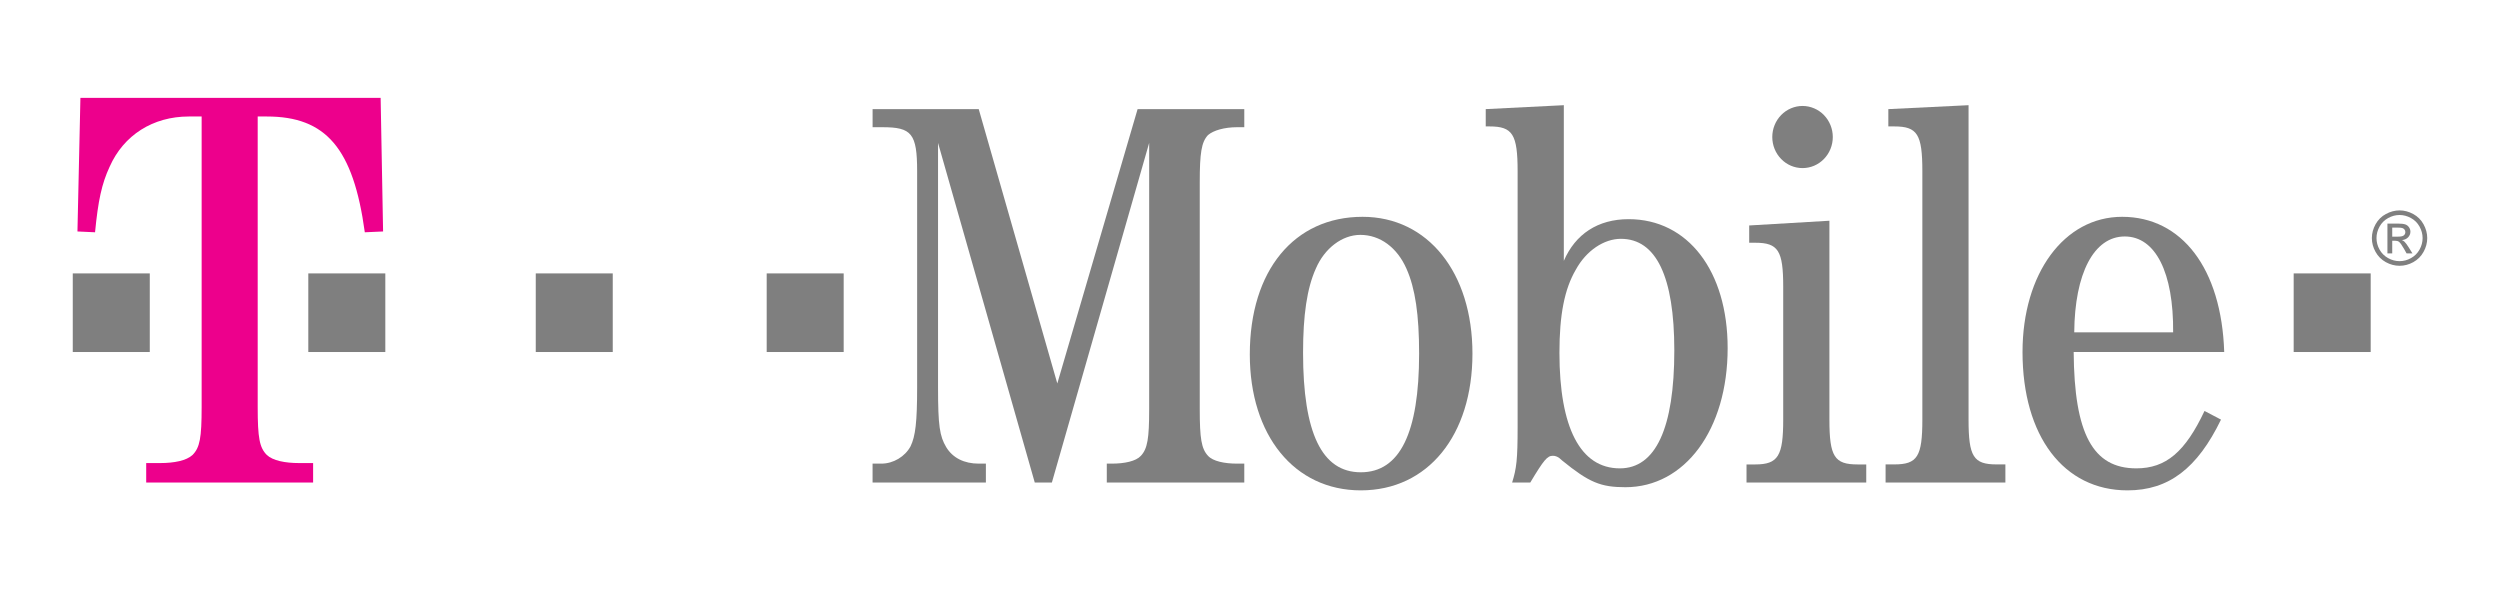
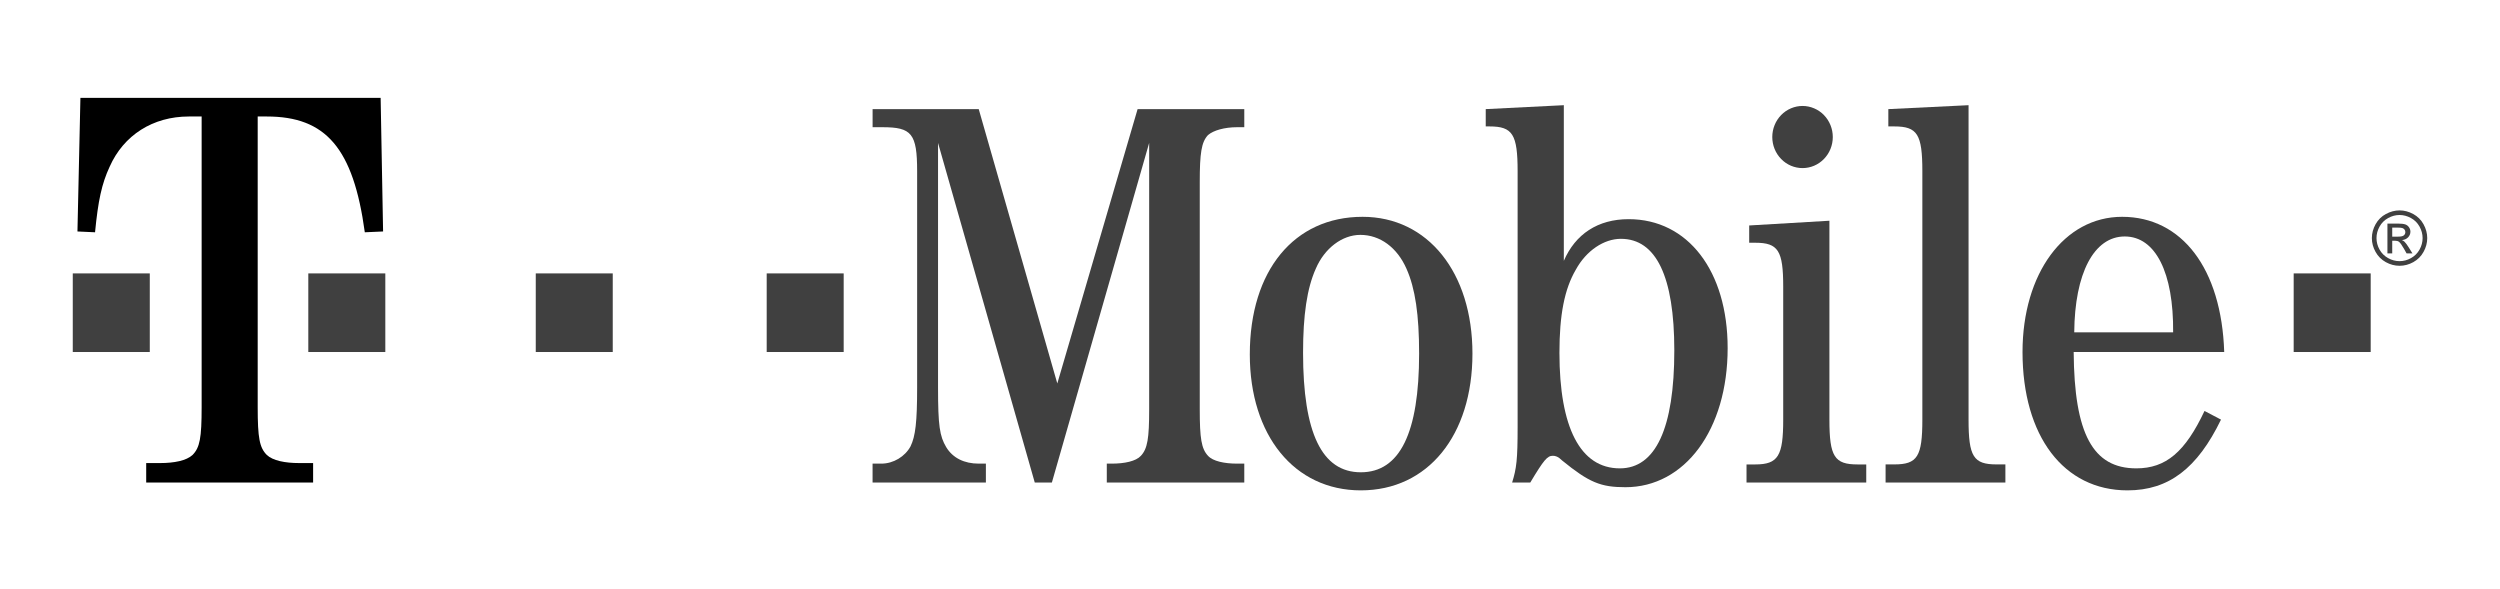
<svg xmlns="http://www.w3.org/2000/svg" width="100%" height="100%" viewBox="0 0 102 24" fill="none">
-   <path d="M74.778 5.591C74.778 5.757 74.746 5.922 74.684 6.076C74.622 6.229 74.531 6.369 74.416 6.487C74.302 6.604 74.166 6.698 74.016 6.762C73.866 6.825 73.706 6.858 73.543 6.858C73.381 6.858 73.221 6.825 73.071 6.762C72.921 6.698 72.785 6.604 72.671 6.487C72.556 6.369 72.465 6.229 72.403 6.076C72.341 5.922 72.309 5.757 72.309 5.591C72.309 5.424 72.341 5.259 72.403 5.106C72.465 4.952 72.556 4.812 72.671 4.694C72.785 4.577 72.921 4.483 73.071 4.42C73.221 4.356 73.381 4.323 73.543 4.323C73.706 4.323 73.866 4.356 74.016 4.42C74.166 4.483 74.302 4.577 74.416 4.694C74.531 4.812 74.622 4.952 74.684 5.106C74.746 5.259 74.778 5.424 74.778 5.591Z" fill="currentColor" opacity="0.5" />
-   <path d="M96.724 11.155H93.582V14.362H96.724V11.155Z" fill="currentColor" opacity="0.5" />
-   <path d="M34.422 11.155H31.281V14.362H34.422V11.155Z" fill="currentColor" opacity="0.5" />
-   <path d="M25 11.155H21.859V14.362H25V11.155Z" fill="currentColor" opacity="0.5" />
-   <path d="M15.721 11.155H12.579V14.362H15.721V11.155Z" fill="currentColor" opacity="0.5" />
-   <path d="M6.111 11.155H2.969V14.362H6.111V11.155Z" fill="currentColor" opacity="0.5" />
-   <path d="M10.514 4.753H10.886C13.294 4.753 14.416 6.042 14.884 9.477L15.63 9.444L15.53 3.993H3.281L3.16 9.444L3.878 9.477C4.002 8.189 4.151 7.495 4.474 6.801C5.046 5.513 6.239 4.753 7.705 4.753H8.227V16.613C8.227 17.869 8.153 18.265 7.855 18.563C7.606 18.794 7.109 18.893 6.537 18.893H5.965V19.686H12.775V18.893H12.2C11.632 18.893 11.132 18.794 10.887 18.563C10.588 18.265 10.514 17.869 10.514 16.613V4.753" fill="#ED008C" />
-   <path d="M42.917 19.686L46.886 5.831V16.704C46.886 17.89 46.818 18.307 46.549 18.596C46.347 18.82 45.879 18.916 45.359 18.916H45.157V19.686H50.767V18.916H50.476C49.959 18.916 49.488 18.82 49.286 18.596C49.017 18.307 48.95 17.89 48.95 16.704V7.435C48.95 6.248 49.017 5.799 49.286 5.511C49.511 5.318 49.959 5.19 50.476 5.19H50.767V4.452H46.414L43.138 15.645L39.932 4.452H35.602V5.19H36.005C37.195 5.19 37.419 5.446 37.419 6.986V15.806C37.419 17.217 37.352 17.794 37.15 18.211C36.925 18.628 36.451 18.916 35.96 18.916H35.601V19.686H40.224V18.916H39.932C39.349 18.916 38.877 18.692 38.605 18.243C38.339 17.794 38.272 17.377 38.272 15.806V5.831L42.218 19.686H42.917" fill="currentColor" opacity="0.5" />
-   <path d="M55.592 8.846C52.809 8.846 50.992 11.027 50.992 14.459C50.992 17.762 52.809 20.007 55.521 20.007C58.259 20.007 60.076 17.762 60.076 14.427C60.076 11.123 58.259 8.846 55.592 8.846ZM55.502 9.583C56.307 9.583 57.002 10.097 57.384 10.963C57.743 11.764 57.9 12.855 57.9 14.426C57.9 17.665 57.114 19.269 55.521 19.269C53.931 19.269 53.165 17.665 53.165 14.394C53.165 12.855 53.325 11.764 53.684 10.963C54.04 10.129 54.761 9.583 55.502 9.583Z" fill="currentColor" opacity="0.5" />
-   <path d="M63.804 4.292L60.618 4.452V5.158H60.772C61.714 5.158 61.919 5.478 61.919 6.986V17.409C61.919 18.756 61.875 19.109 61.695 19.686H62.436C62.993 18.756 63.131 18.596 63.356 18.596C63.465 18.596 63.574 18.628 63.734 18.788C64.837 19.686 65.308 19.878 66.318 19.878C68.738 19.878 70.488 17.537 70.488 14.202C70.488 11.059 68.869 8.942 66.449 8.942C65.192 8.942 64.276 9.551 63.804 10.642V4.292ZM66.132 9.744C67.571 9.744 68.312 11.283 68.312 14.298C68.312 17.473 67.549 19.109 66.09 19.109C64.474 19.109 63.625 17.441 63.625 14.394C63.625 12.855 63.827 11.796 64.298 10.995C64.721 10.225 65.442 9.744 66.132 9.744Z" fill="currentColor" opacity="0.5" />
-   <path d="M74.64 9.006L71.367 9.199V9.904H71.614C72.553 9.904 72.755 10.225 72.755 11.7V17.12C72.755 18.596 72.553 18.949 71.614 18.949H71.258V19.686H76.143V18.949H75.79C74.845 18.949 74.64 18.628 74.64 17.12V9.006" fill="currentColor" opacity="0.5" />
-   <path d="M80.317 4.292L77.044 4.452V5.158H77.288C78.23 5.158 78.432 5.478 78.432 6.986V17.12C78.432 18.628 78.23 18.948 77.288 18.948H76.932V19.686H81.82V18.948H81.461C80.515 18.948 80.317 18.628 80.317 17.12V4.292Z" fill="currentColor" opacity="0.5" />
-   <path d="M90.748 14.362C90.639 10.963 89.023 8.846 86.581 8.846C84.221 8.846 82.519 11.155 82.519 14.362C82.519 17.794 84.199 20.007 86.802 20.007C88.485 20.007 89.652 19.109 90.617 17.12L89.944 16.767C89.158 18.435 88.373 19.109 87.161 19.109C85.388 19.109 84.629 17.698 84.606 14.362H90.748ZM84.629 13.56C84.648 11.155 85.43 9.648 86.689 9.648C87.946 9.648 88.686 11.123 88.664 13.56H84.629Z" fill="currentColor" opacity="0.5" />
-   <path d="M97.902 8.584C98.092 8.584 98.277 8.633 98.457 8.73C98.638 8.828 98.779 8.967 98.879 9.148C98.98 9.329 99.031 9.518 99.031 9.715C99.031 9.909 98.981 10.097 98.881 10.276C98.782 10.456 98.643 10.595 98.464 10.695C98.285 10.794 98.098 10.844 97.902 10.844C97.706 10.844 97.519 10.794 97.34 10.695C97.161 10.595 97.021 10.456 96.922 10.276C96.822 10.097 96.772 9.909 96.772 9.715C96.772 9.518 96.823 9.329 96.924 9.148C97.025 8.967 97.166 8.827 97.346 8.73C97.528 8.633 97.713 8.584 97.902 8.584ZM97.902 8.772C97.744 8.772 97.589 8.813 97.44 8.894C97.29 8.976 97.172 9.092 97.087 9.243C97.003 9.394 96.961 9.551 96.961 9.714C96.961 9.877 97.002 10.033 97.085 10.182C97.168 10.331 97.285 10.447 97.434 10.53C97.584 10.614 97.74 10.655 97.902 10.655C98.065 10.655 98.221 10.614 98.37 10.53C98.519 10.447 98.635 10.331 98.718 10.182C98.801 10.033 98.842 9.877 98.842 9.714C98.842 9.551 98.8 9.394 98.716 9.243C98.632 9.092 98.515 8.976 98.364 8.894C98.214 8.813 98.06 8.772 97.902 8.772ZM97.407 10.338V9.122H97.825C97.968 9.122 98.071 9.134 98.135 9.156C98.199 9.178 98.25 9.218 98.288 9.274C98.326 9.33 98.345 9.389 98.345 9.452C98.345 9.541 98.313 9.618 98.25 9.684C98.186 9.75 98.102 9.787 97.997 9.795C98.04 9.813 98.074 9.834 98.1 9.859C98.15 9.907 98.209 9.987 98.28 10.1L98.428 10.338H98.188L98.08 10.146C97.995 9.996 97.927 9.902 97.876 9.864C97.84 9.836 97.787 9.822 97.719 9.822H97.603V10.338H97.407V10.338ZM97.603 9.655H97.842C97.956 9.655 98.034 9.638 98.076 9.603C98.118 9.569 98.138 9.524 98.138 9.468C98.138 9.432 98.128 9.4 98.108 9.371C98.088 9.343 98.06 9.321 98.024 9.307C97.989 9.293 97.923 9.286 97.827 9.286H97.603V9.655Z" fill="currentColor" opacity="0.5" />
+   <path d="M74.778 5.591C74.778 5.757 74.746 5.922 74.684 6.076C74.622 6.229 74.531 6.369 74.416 6.487C74.302 6.604 74.166 6.698 74.016 6.762C73.866 6.825 73.706 6.858 73.543 6.858C73.381 6.858 73.221 6.825 73.071 6.762C72.921 6.698 72.785 6.604 72.671 6.487C72.556 6.369 72.465 6.229 72.403 6.076C72.341 5.922 72.309 5.757 72.309 5.591C72.309 5.424 72.341 5.259 72.403 5.106C72.465 4.952 72.556 4.812 72.671 4.694C72.785 4.577 72.921 4.483 73.071 4.42C73.221 4.356 73.381 4.323 73.543 4.323C73.706 4.323 73.866 4.356 74.016 4.42C74.166 4.483 74.302 4.577 74.416 4.694C74.531 4.812 74.622 4.952 74.684 5.106C74.746 5.259 74.778 5.424 74.778 5.591Z" fill="currentColor" opacity="0.75" />
+   <path d="M96.724 11.155H93.582V14.362H96.724V11.155Z" fill="currentColor" opacity="0.75" />
+   <path d="M34.422 11.155H31.281V14.362H34.422V11.155Z" fill="currentColor" opacity="0.75" />
+   <path d="M25 11.155H21.859V14.362H25V11.155Z" fill="currentColor" opacity="0.75" />
+   <path d="M15.721 11.155H12.579V14.362H15.721V11.155Z" fill="currentColor" opacity="0.75" />
+   <path d="M6.111 11.155H2.969V14.362H6.111V11.155Z" fill="currentColor" opacity="0.75" />
+   <path d="M10.514 4.753H10.886C13.294 4.753 14.416 6.042 14.884 9.477L15.63 9.444L15.53 3.993H3.281L3.16 9.444L3.878 9.477C4.002 8.189 4.151 7.495 4.474 6.801C5.046 5.513 6.239 4.753 7.705 4.753H8.227V16.613C8.227 17.869 8.153 18.265 7.855 18.563C7.606 18.794 7.109 18.893 6.537 18.893H5.965V19.686H12.775V18.893H12.2C11.632 18.893 11.132 18.794 10.887 18.563C10.588 18.265 10.514 17.869 10.514 16.613V4.753" fill="currentColor" />
+   <path d="M42.917 19.686L46.886 5.831V16.704C46.886 17.89 46.818 18.307 46.549 18.596C46.347 18.82 45.879 18.916 45.359 18.916H45.157V19.686H50.767V18.916H50.476C49.959 18.916 49.488 18.82 49.286 18.596C49.017 18.307 48.95 17.89 48.95 16.704V7.435C48.95 6.248 49.017 5.799 49.286 5.511C49.511 5.318 49.959 5.19 50.476 5.19H50.767V4.452H46.414L43.138 15.645L39.932 4.452H35.602V5.19H36.005C37.195 5.19 37.419 5.446 37.419 6.986V15.806C37.419 17.217 37.352 17.794 37.15 18.211C36.925 18.628 36.451 18.916 35.96 18.916H35.601V19.686H40.224V18.916H39.932C39.349 18.916 38.877 18.692 38.605 18.243C38.339 17.794 38.272 17.377 38.272 15.806V5.831L42.218 19.686H42.917" fill="currentColor" opacity="0.75" />
+   <path d="M55.592 8.846C52.809 8.846 50.992 11.027 50.992 14.459C50.992 17.762 52.809 20.007 55.521 20.007C58.259 20.007 60.076 17.762 60.076 14.427C60.076 11.123 58.259 8.846 55.592 8.846ZM55.502 9.583C56.307 9.583 57.002 10.097 57.384 10.963C57.743 11.764 57.9 12.855 57.9 14.426C57.9 17.665 57.114 19.269 55.521 19.269C53.931 19.269 53.165 17.665 53.165 14.394C53.165 12.855 53.325 11.764 53.684 10.963C54.04 10.129 54.761 9.583 55.502 9.583Z" fill="currentColor" opacity="0.75" />
+   <path d="M63.804 4.292L60.618 4.452V5.158H60.772C61.714 5.158 61.919 5.478 61.919 6.986V17.409C61.919 18.756 61.875 19.109 61.695 19.686H62.436C62.993 18.756 63.131 18.596 63.356 18.596C63.465 18.596 63.574 18.628 63.734 18.788C64.837 19.686 65.308 19.878 66.318 19.878C68.738 19.878 70.488 17.537 70.488 14.202C70.488 11.059 68.869 8.942 66.449 8.942C65.192 8.942 64.276 9.551 63.804 10.642V4.292ZM66.132 9.744C67.571 9.744 68.312 11.283 68.312 14.298C68.312 17.473 67.549 19.109 66.09 19.109C64.474 19.109 63.625 17.441 63.625 14.394C63.625 12.855 63.827 11.796 64.298 10.995C64.721 10.225 65.442 9.744 66.132 9.744Z" fill="currentColor" opacity="0.75" />
+   <path d="M74.64 9.006L71.367 9.199V9.904H71.614C72.553 9.904 72.755 10.225 72.755 11.7V17.12C72.755 18.596 72.553 18.949 71.614 18.949H71.258V19.686H76.143V18.949H75.79C74.845 18.949 74.64 18.628 74.64 17.12V9.006" fill="currentColor" opacity="0.75" />
+   <path d="M80.317 4.292L77.044 4.452V5.158H77.288C78.23 5.158 78.432 5.478 78.432 6.986V17.12C78.432 18.628 78.23 18.948 77.288 18.948H76.932V19.686H81.82V18.948H81.461C80.515 18.948 80.317 18.628 80.317 17.12V4.292Z" fill="currentColor" opacity="0.75" />
+   <path d="M90.748 14.362C90.639 10.963 89.023 8.846 86.581 8.846C84.221 8.846 82.519 11.155 82.519 14.362C82.519 17.794 84.199 20.007 86.802 20.007C88.485 20.007 89.652 19.109 90.617 17.12L89.944 16.767C89.158 18.435 88.373 19.109 87.161 19.109C85.388 19.109 84.629 17.698 84.606 14.362H90.748ZM84.629 13.56C84.648 11.155 85.43 9.648 86.689 9.648C87.946 9.648 88.686 11.123 88.664 13.56H84.629Z" fill="currentColor" opacity="0.75" />
+   <path d="M97.902 8.584C98.092 8.584 98.277 8.633 98.457 8.73C98.638 8.828 98.779 8.967 98.879 9.148C98.98 9.329 99.031 9.518 99.031 9.715C99.031 9.909 98.981 10.097 98.881 10.276C98.782 10.456 98.643 10.595 98.464 10.695C98.285 10.794 98.098 10.844 97.902 10.844C97.706 10.844 97.519 10.794 97.34 10.695C97.161 10.595 97.021 10.456 96.922 10.276C96.822 10.097 96.772 9.909 96.772 9.715C96.772 9.518 96.823 9.329 96.924 9.148C97.025 8.967 97.166 8.827 97.346 8.73C97.528 8.633 97.713 8.584 97.902 8.584ZM97.902 8.772C97.744 8.772 97.589 8.813 97.44 8.894C97.29 8.976 97.172 9.092 97.087 9.243C97.003 9.394 96.961 9.551 96.961 9.714C96.961 9.877 97.002 10.033 97.085 10.182C97.168 10.331 97.285 10.447 97.434 10.53C97.584 10.614 97.74 10.655 97.902 10.655C98.065 10.655 98.221 10.614 98.37 10.53C98.519 10.447 98.635 10.331 98.718 10.182C98.801 10.033 98.842 9.877 98.842 9.714C98.842 9.551 98.8 9.394 98.716 9.243C98.632 9.092 98.515 8.976 98.364 8.894C98.214 8.813 98.06 8.772 97.902 8.772ZM97.407 10.338V9.122H97.825C97.968 9.122 98.071 9.134 98.135 9.156C98.199 9.178 98.25 9.218 98.288 9.274C98.326 9.33 98.345 9.389 98.345 9.452C98.345 9.541 98.313 9.618 98.25 9.684C98.186 9.75 98.102 9.787 97.997 9.795C98.04 9.813 98.074 9.834 98.1 9.859C98.15 9.907 98.209 9.987 98.28 10.1L98.428 10.338H98.188L98.08 10.146C97.995 9.996 97.927 9.902 97.876 9.864C97.84 9.836 97.787 9.822 97.719 9.822H97.603V10.338H97.407V10.338ZM97.603 9.655H97.842C97.956 9.655 98.034 9.638 98.076 9.603C98.118 9.569 98.138 9.524 98.138 9.468C98.138 9.432 98.128 9.4 98.108 9.371C98.088 9.343 98.06 9.321 98.024 9.307C97.989 9.293 97.923 9.286 97.827 9.286H97.603V9.655Z" fill="currentColor" opacity="0.75" />
</svg>
